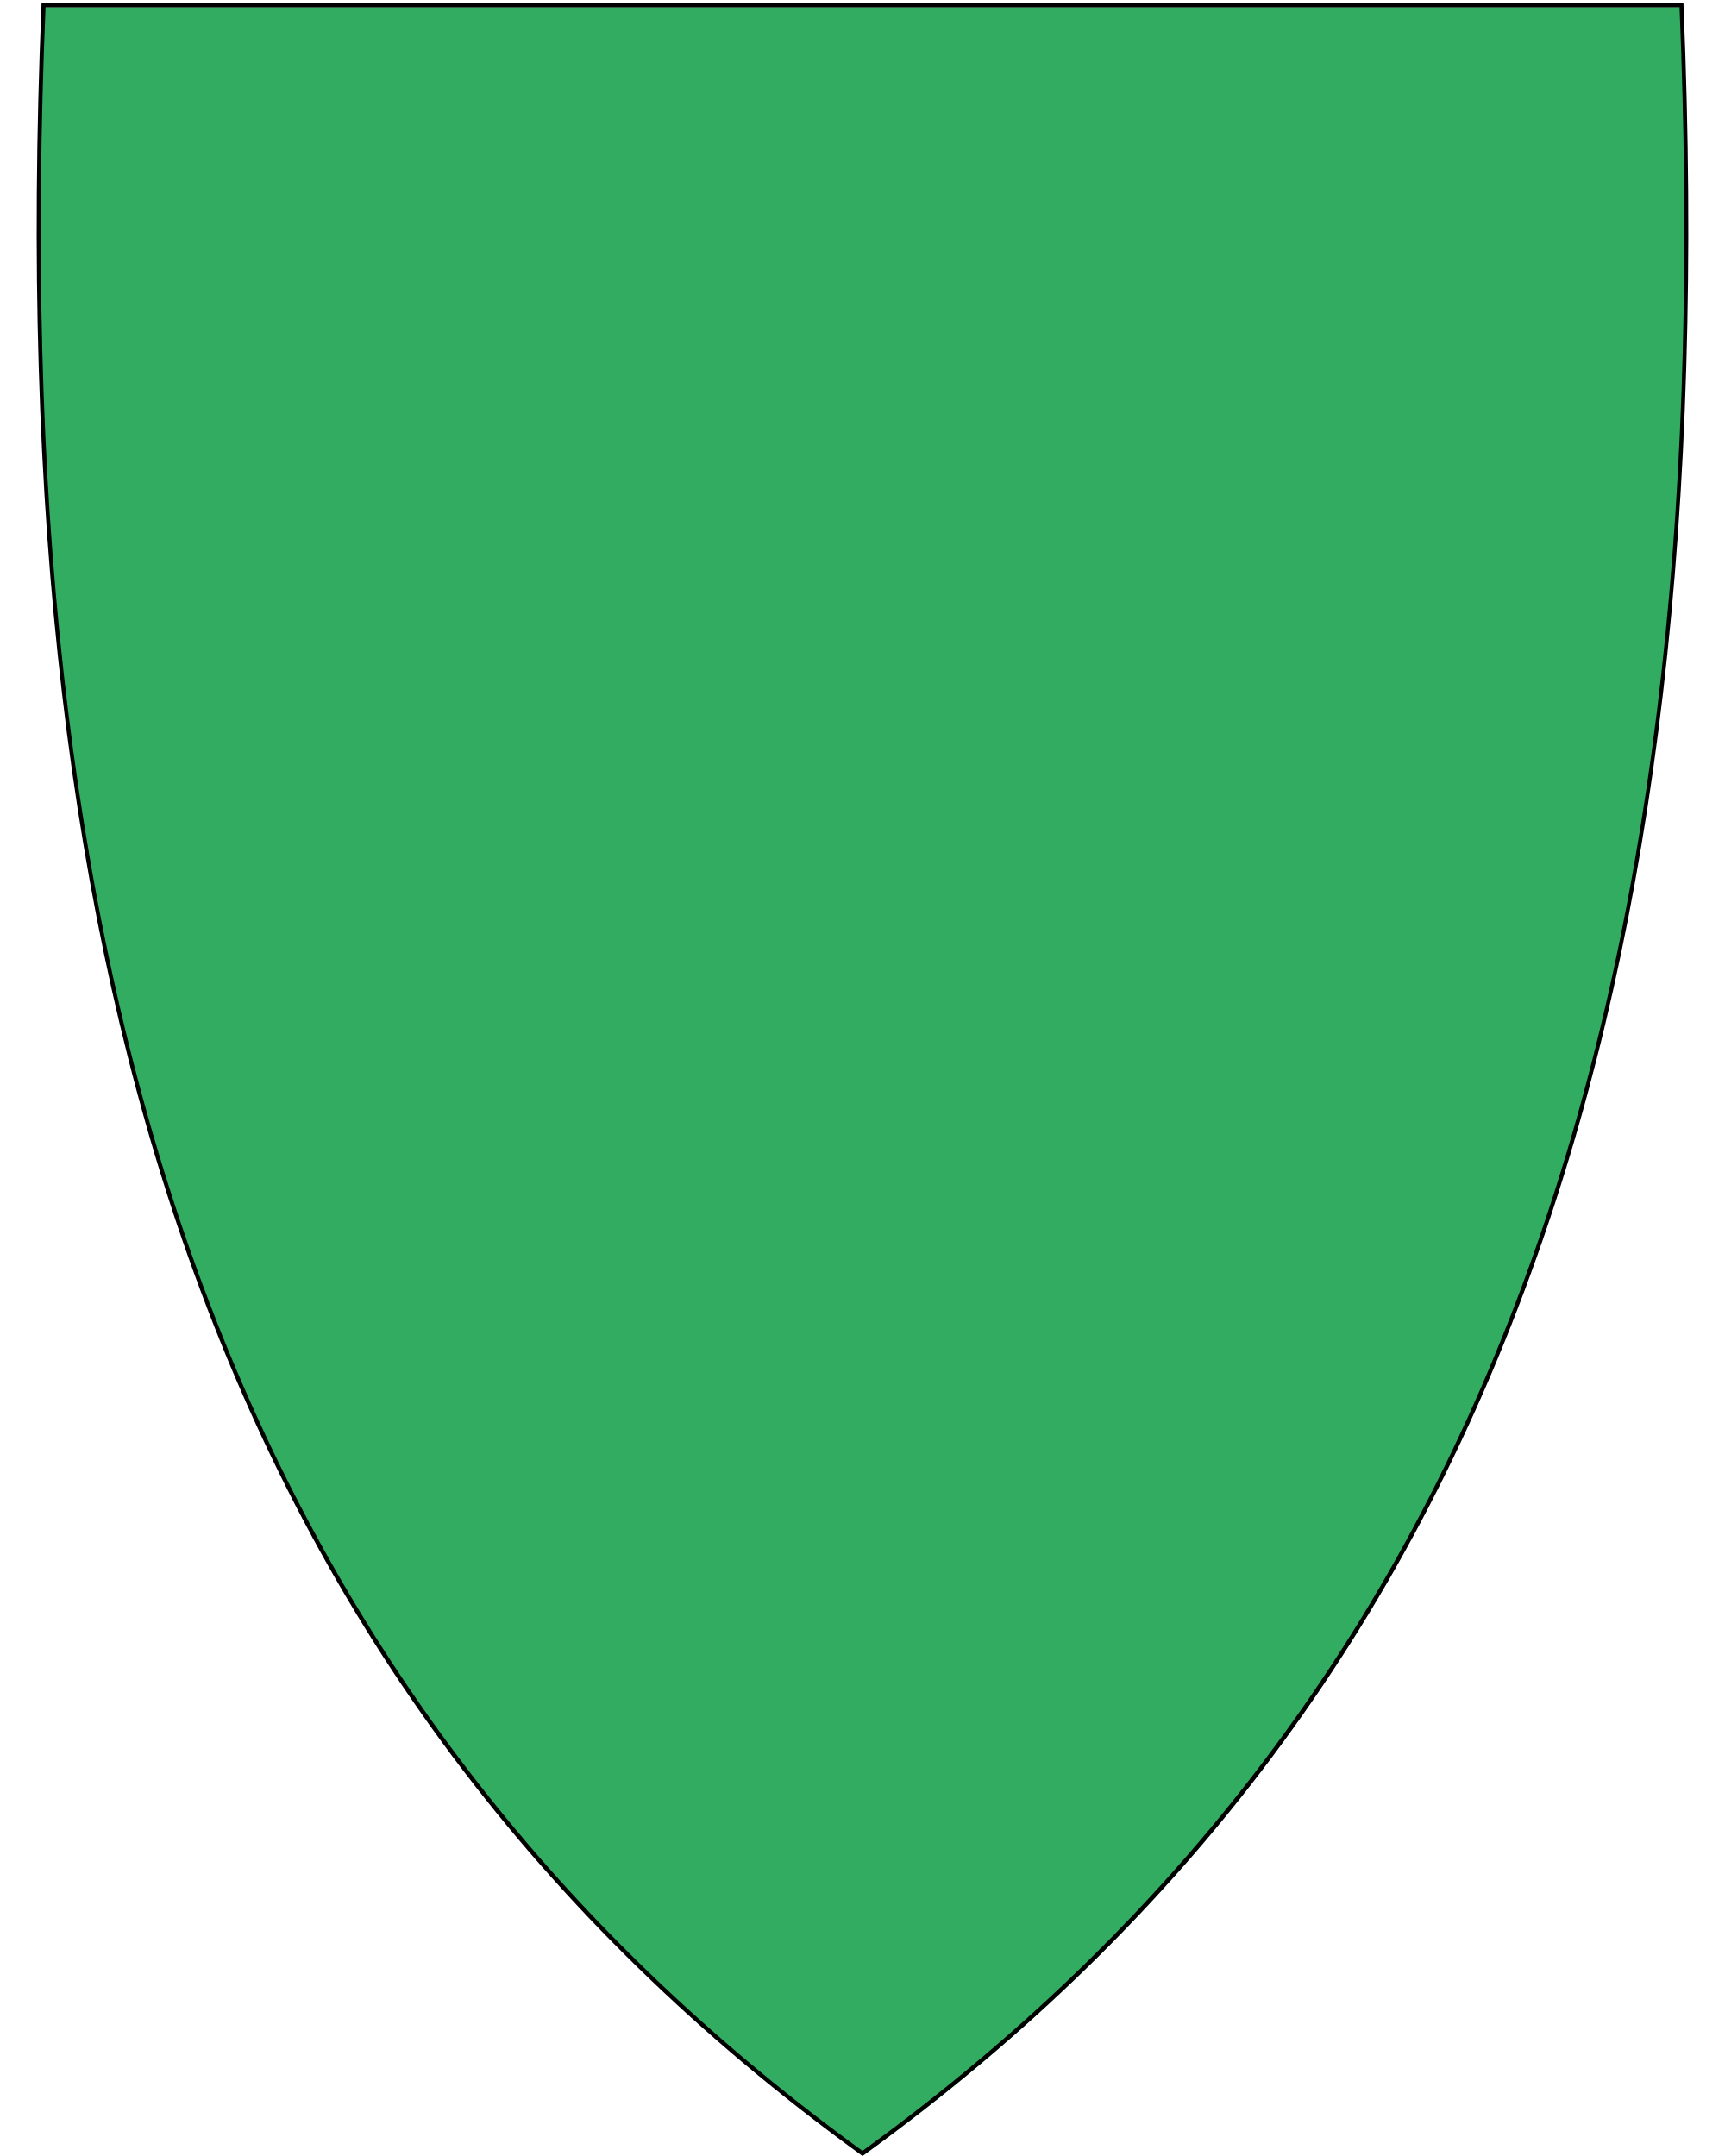
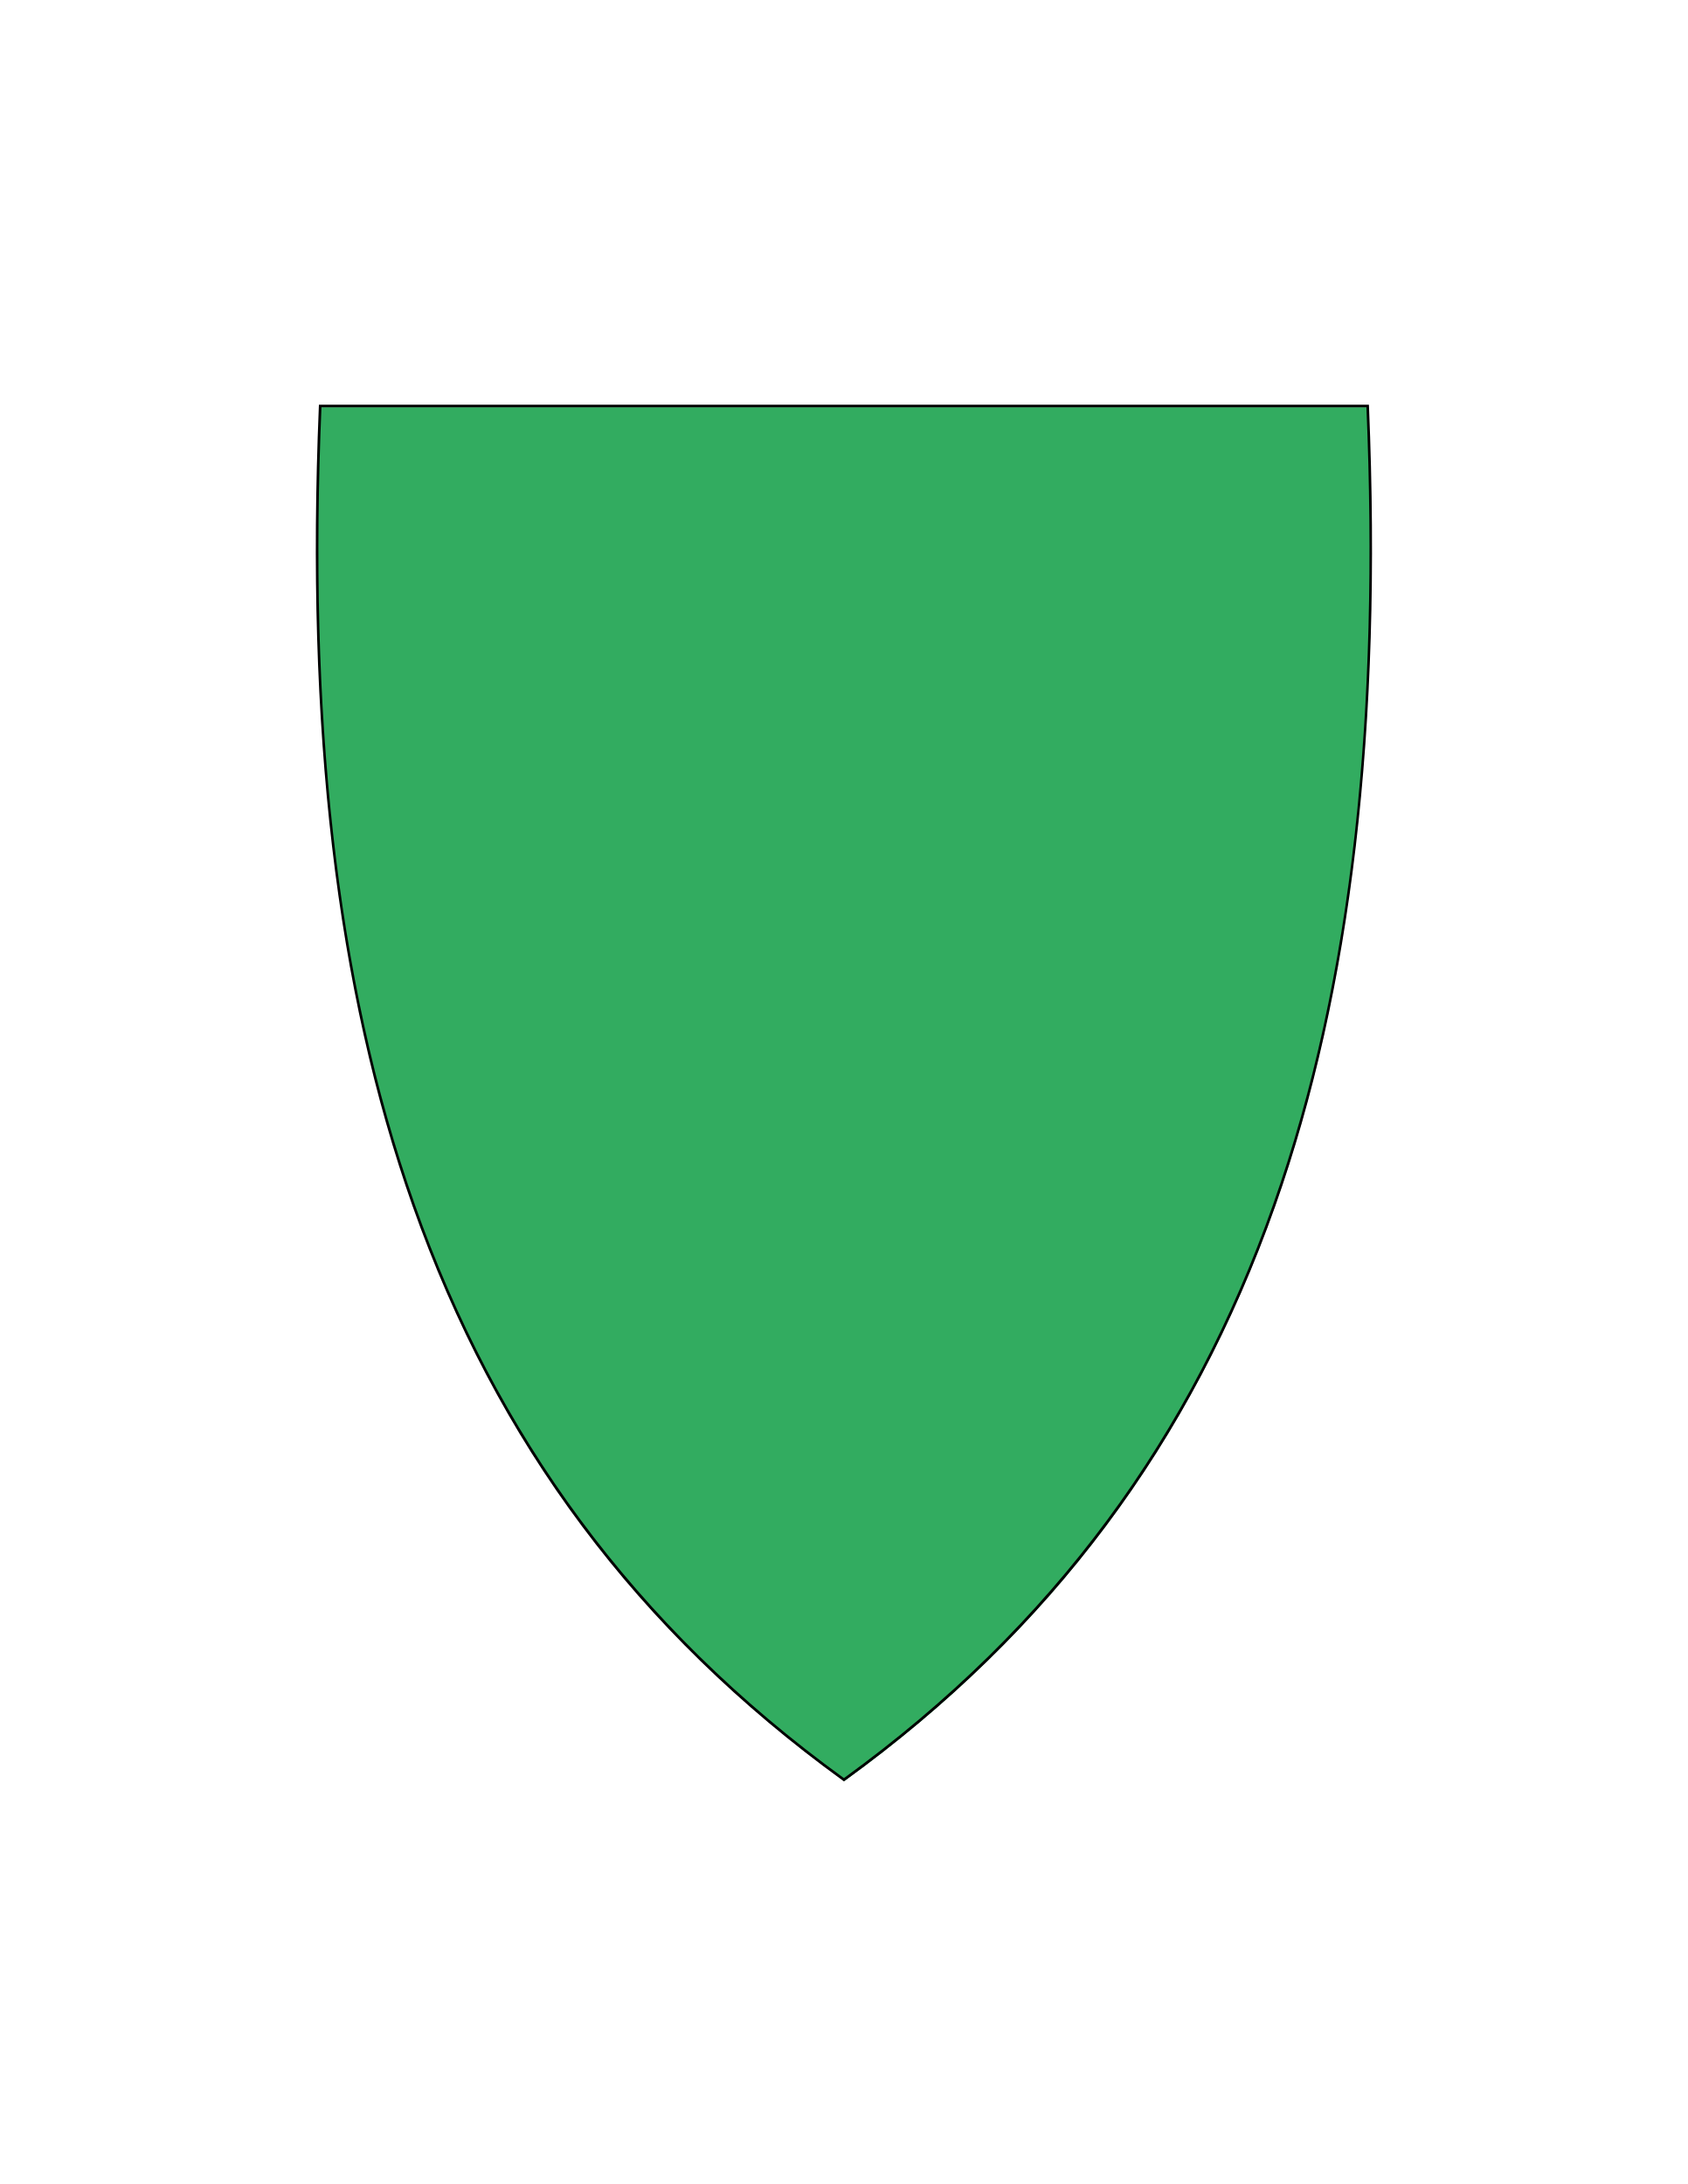
- <svg xmlns="http://www.w3.org/2000/svg" version="1.1" id="svg2" x="0px" y="0px" width="400px" height="500px" viewBox="0 0 400 500" enable-background="new 0 0 400 500" xml:space="preserve">
-   <path id="path8" fill="#32AC60" d="M199.939,499.636c-74.32-53.92-125.26-122.02-155.74-208.16  c-27.64-78.099-38.729-172.75-33.91-289.349l0.021-0.46h379.82l0.02,0.46c4.811,116.6-6.28,211.24-33.91,289.349  c-30.479,86.141-81.42,154.24-155.74,208.16l-0.279,0.201L199.939,499.636z" />
-   <path id="path10" d="M389.46,1.707c9.069,219.45-36.261,385.951-189.461,497.099C46.809,387.657,1.489,221.157,10.559,1.707h189.449  H389.46 M390.38,0.757h-0.92H200.009H10.559h-0.92l-0.04,0.92c-4.82,116.66,6.279,211.36,33.93,289.52  c30.51,86.24,81.51,154.41,155.91,208.391l0.56,0.408l0.561-0.408c74.4-53.98,125.4-122.15,155.91-208.391  c27.649-78.16,38.75-172.86,33.93-289.52l-0.04-0.92l0,0H390.38z" />
+ <svg xmlns="http://www.w3.org/2000/svg" version="1.1" id="Layer_1" x="0px" y="0px" width="612px" height="792px" viewBox="0 0 612 792" enable-background="new 0 0 612 792" xml:space="preserve">
+   <path id="path8" fill="#32AC60" d="M305.939,645.636c-74.32-53.92-125.26-122.02-155.74-208.16  c-27.64-78.099-38.729-172.75-33.91-289.349l0.021-0.46h379.82l0.02,0.46c4.811,116.6-6.28,211.24-33.91,289.349  c-30.479,86.141-81.42,154.24-155.74,208.16l-0.279,0.201L305.939,645.636z" />
+   <path id="path10" d="M495.46,147.707c9.069,219.45-36.261,385.951-189.461,497.099c-153.189-111.148-198.51-277.649-189.439-497.099  h189.449H495.46 M496.38,146.757h-0.92H306.009H116.559h-0.92l-0.04,0.92c-4.82,116.66,6.279,211.36,33.93,289.52  c30.51,86.24,81.51,154.41,155.91,208.391l0.56,0.408l0.561-0.408c74.4-53.98,125.4-122.15,155.91-208.391  c27.649-78.16,38.75-172.86,33.93-289.52l-0.04-0.92l0,0H496.38z" />
</svg>
